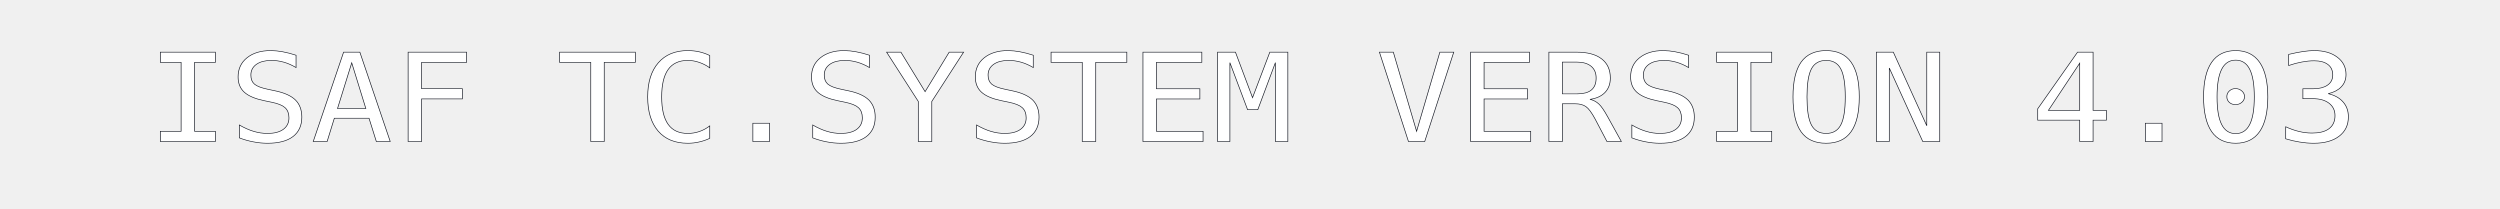
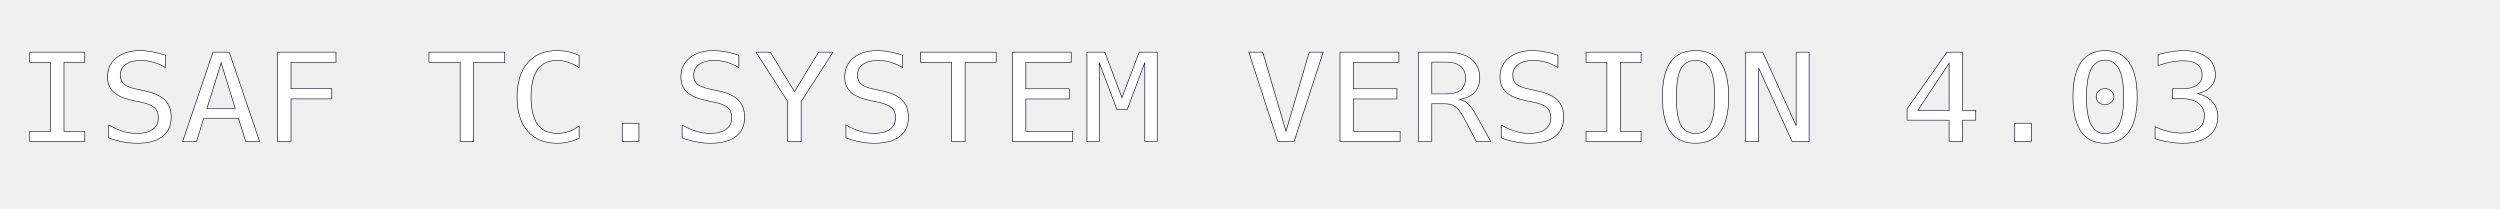
<svg xmlns="http://www.w3.org/2000/svg" width="400" height="33.3" viewBox="0 0 400 33.3" version="1.1" id="svg5">
  <defs id="defs9" />
-   <text xml:space="preserve" style="font-style:normal;font-variant:normal;font-weight:normal;font-stretch:normal;font-size:20.655px;font-family:monospace;-inkscape-font-specification:monospace;fill:#ffffff;fill-opacity:1;stroke:#111520;stroke-width:0.1;stroke-dasharray:none;stroke-opacity:1" x="22.308" y="23.861" id="text1094" transform="scale(1.053901,0.9488555)">
-     <tspan x="22.308" y="23.861" id="tspan1096" style="font-size:20.655px;fill:#ffffff;fill-opacity:1;stroke:#111520;stroke-width:0.1;stroke-dasharray:none;stroke-opacity:1">ISAF TC.SYSTEM VERSION 4.03</tspan>
+   <text xml:space="preserve" style="font-style:normal;font-variant:normal;font-weight:normal;font-stretch:normal;font-size:20.655px;font-family:monospace;-inkscape-font-specification:monospace;fill:#ffffff;fill-opacity:1;stroke:#111520;stroke-width:0.1;stroke-dasharray:none;stroke-opacity:1" x="2.482" y="23.861" id="text1094" transform="scale(1.053901,0.9488555)">
+     <tspan x="2.482" y="23.861" id="tspan1096" style="font-style:normal;font-variant:normal;font-weight:normal;font-stretch:normal;font-size:20.655px;font-family:monospace;-inkscape-font-specification:monospace;fill:#ffffff;fill-opacity:1;stroke:#111520;stroke-width:0.1;stroke-dasharray:none;stroke-opacity:1">ISAF TC.SYSTEM VERSION 4.03</tspan>
  </text>
</svg>
